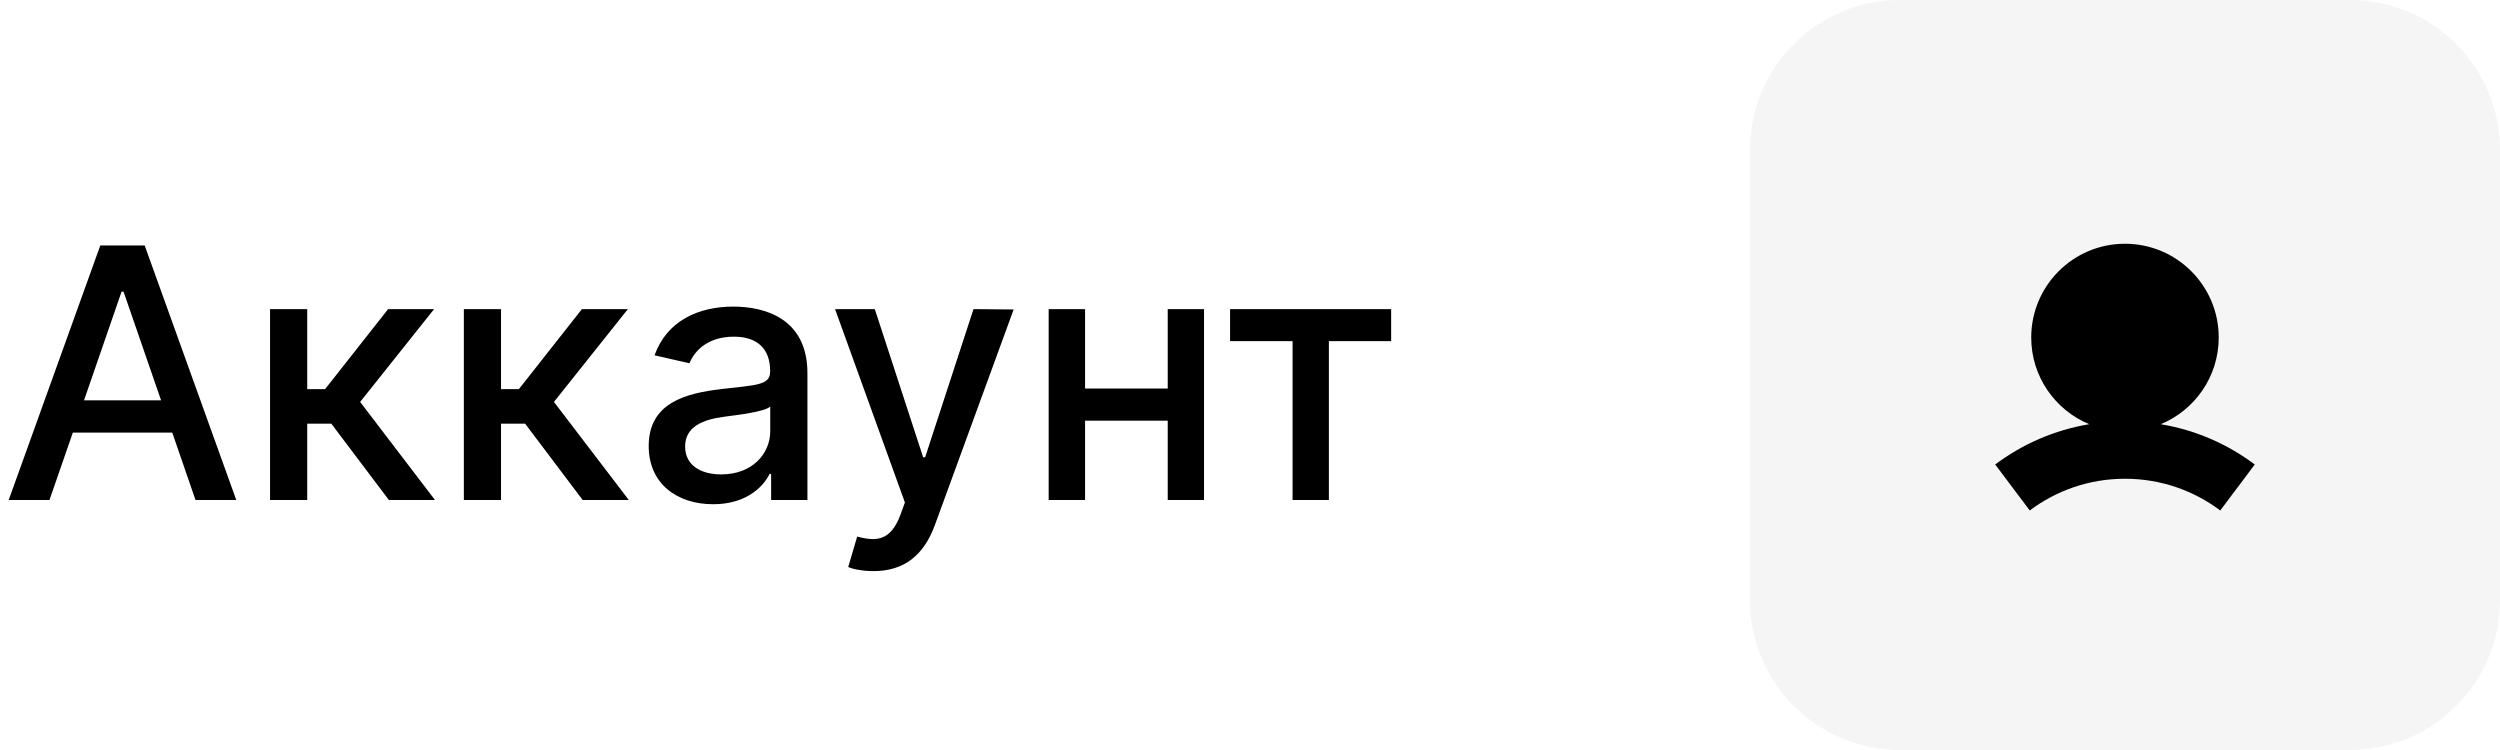
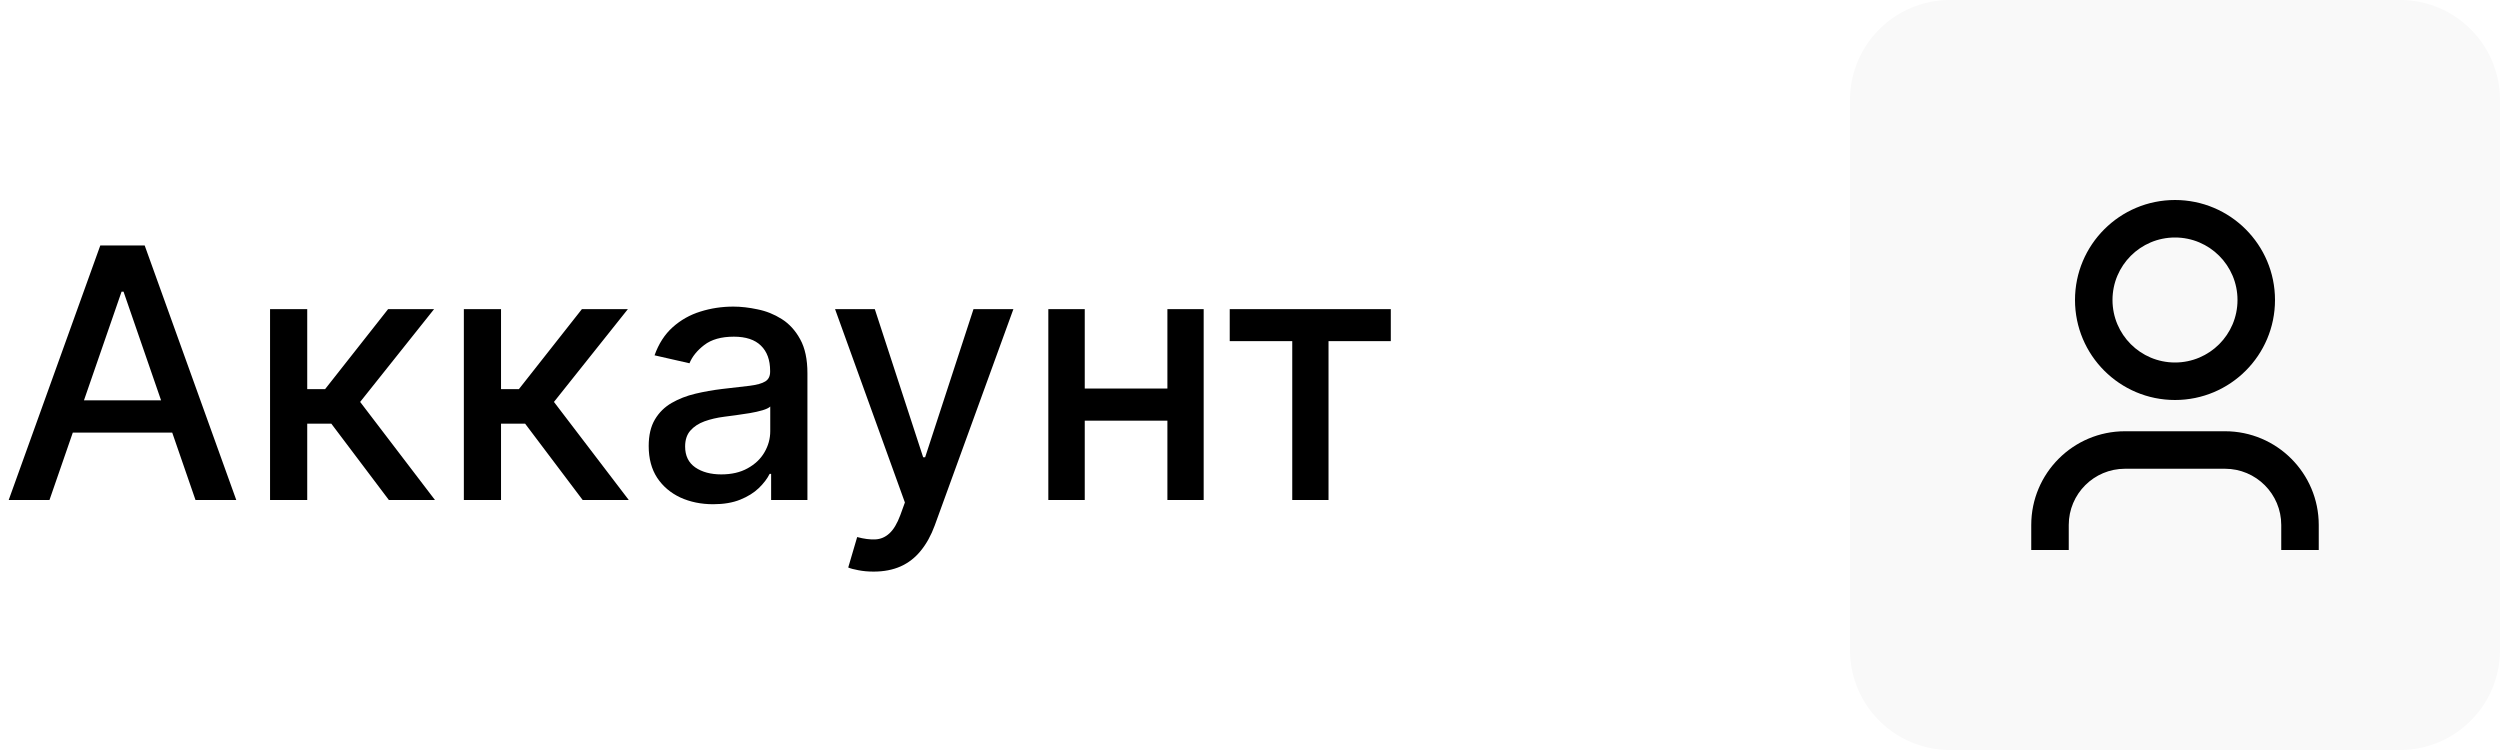
<svg xmlns="http://www.w3.org/2000/svg" width="100" height="30" viewBox="0 0 100 30" fill="none">
-   <path d="M1.979 20 2.913 17.305H6.891L7.82 20H9.451L5.787 9.818H4.012L.348 20H1.979zM3.361 16.013 4.862 11.668H4.942L6.443 16.013H3.361zM10.802 20H12.289V16.947H13.253L15.555 20H17.399L14.406 16.077 17.364 12.364H15.525L13.004 15.565H12.289V12.364H10.802V20zM18.554 20H20.041V16.947H21.005L23.307 20h1.845L22.158 16.077 25.116 12.364H23.277L20.756 15.565H20.041V12.364H18.554V20zM28.528 20.169C29.791 20.169 30.502 19.528 30.785 18.956H30.845V20H32.297V14.929C32.297 12.707 30.547 12.264 29.334 12.264 27.951 12.264 26.679 12.821 26.182 14.213L27.579 14.531C27.797 13.989 28.354 13.467 29.354 13.467 30.313 13.467 30.805 13.97 30.805 14.835V14.869C30.805 15.411 30.248 15.401 28.876 15.56 27.43 15.729 25.948 16.107 25.948 17.842 25.948 19.344 27.076 20.169 28.528 20.169zM28.851 18.976C28.011 18.976 27.405 18.598 27.405 17.862 27.405 17.067 28.111 16.783 28.971 16.669 29.453 16.604 30.596 16.475 30.81 16.261V17.246C30.81 18.151 30.089 18.976 28.851 18.976zM34.943 22.844C36.171 22.844 36.951 22.202 37.389 21.019L40.546 12.379 38.94 12.364 37.006 18.29H36.926L34.992 12.364H33.402L36.196 20.099 36.012 20.607C35.634 21.596 35.102 21.685 34.287 21.462L33.929 22.68C34.108 22.764 34.495 22.844 34.943 22.844zM43.403 12.364H41.947V20H43.403V16.828H46.709V20H48.161V12.364H46.709v3.177H43.403V12.364zM49.203 13.646H51.703V20H53.155V13.646h2.491V12.364H49.203V13.646z" fill="#000" />
-   <rect x="70" width="30" height="30" rx="6" fill="#f5f5f5" />
-   <path fill-rule="evenodd" clip-rule="evenodd" d="M86.43 16.968C87.791 16.405 88.749 15.065 88.749 13.5 88.749 11.429 87.071 9.75 84.999 9.75 82.928 9.75 81.249 11.429 81.249 13.5 81.249 15.065 82.208 16.405 83.569 16.968 82.175 17.2 80.892 17.766 79.808 18.58L81.19 20.419C82.251 19.622 83.569 19.15 85 19.15 86.431 19.15 87.748 19.622 88.81 20.419L90.191 18.58C89.107 17.766 87.824 17.2 86.43 16.968z" fill="#000" />
+   <path d="M1.979 20H.348L4.012 9.818H5.787L9.451 20H7.82L4.942 11.668H4.862L1.979 20zM2.252 16.013H7.542V17.305H2.252V16.013zM10.802 20V12.364H12.289V15.565H13.004L15.525 12.364H17.364L14.406 16.077 17.399 20H15.555L13.253 16.947H12.289V20H10.802zM18.554 20V12.364H20.041V15.565H20.756L23.277 12.364H25.116L22.158 16.077 25.151 20H23.307L21.005 16.947H20.041V20H18.554zM28.528 20.169C28.044 20.169 27.607 20.079 27.216 19.901 26.825 19.718 26.515 19.455 26.286 19.11 26.061 18.765 25.948 18.343 25.948 17.842 25.948 17.412 26.031 17.057 26.197 16.778 26.362 16.5 26.586 16.28 26.868 16.117 27.149 15.955 27.464 15.832 27.812 15.749 28.16 15.666 28.515 15.604 28.876 15.56 29.334 15.507 29.705 15.464 29.99 15.431 30.275 15.395 30.482 15.337 30.611 15.257 30.741 15.178 30.805 15.048 30.805 14.869V14.835C30.805 14.4 30.683 14.064 30.437 13.825 30.195 13.587 29.834 13.467 29.354 13.467 28.853 13.467 28.459 13.578 28.17 13.8 27.885 14.019 27.688 14.263 27.579 14.531L26.182 14.213C26.347 13.749 26.589 13.374 26.907 13.089 27.229 12.801 27.599 12.592 28.016 12.463 28.434 12.331 28.873 12.264 29.334 12.264 29.639 12.264 29.962 12.301 30.303 12.374 30.648 12.443 30.969 12.572 31.268 12.761 31.569 12.95 31.816 13.22 32.008 13.572 32.201 13.92 32.297 14.372 32.297 14.929V20H30.845V18.956H30.785C30.689 19.148 30.545 19.337 30.353 19.523 30.161 19.708 29.914 19.863 29.612 19.985 29.31 20.108 28.949 20.169 28.528 20.169zM28.851 18.976C29.262 18.976 29.614 18.895 29.905 18.732 30.2 18.57 30.424 18.358 30.576 18.096 30.732 17.831 30.81 17.547 30.81 17.246V16.261C30.757 16.314 30.654 16.364 30.502 16.41 30.353 16.454 30.182 16.492 29.99 16.525 29.798 16.555 29.61 16.583 29.428 16.609 29.246 16.633 29.093 16.652 28.971 16.669 28.682 16.706 28.419 16.767 28.18 16.853 27.945 16.939 27.756 17.063 27.613 17.226 27.474 17.385 27.405 17.597 27.405 17.862 27.405 18.23 27.541 18.509 27.812 18.697 28.084 18.883 28.43 18.976 28.851 18.976zM34.943 22.864C34.721 22.864 34.519 22.845 34.336 22.809 34.154 22.776 34.018 22.739 33.929 22.7L34.287 21.482C34.558 21.555 34.8 21.586 35.012 21.576 35.225 21.566 35.412 21.486 35.574 21.337 35.74 21.188 35.886 20.945 36.012 20.607L36.196 20.099 33.402 12.364H34.992L36.926 18.29H37.006L38.94 12.364H40.536L37.389 21.019C37.243 21.417 37.057 21.753 36.832 22.028 36.607 22.307 36.338 22.516 36.027 22.655 35.715 22.794 35.354 22.864 34.943 22.864zM47.108 15.54V16.828H42.972V15.54H47.108zM43.39 12.364V20H41.933V12.364H43.39zM48.147 12.364V20H46.696V12.364H48.147zM49.189 13.646V12.364H55.632V13.646H53.141V20H51.69V13.646H49.189z" fill="#000" />
+   <rect x="74" width="26" height="30" rx="4" fill="#f9f9f9" />
+   <path fill-rule="evenodd" clip-rule="evenodd" d="M89.5 12C89.5 13.381 88.381 14.5 87 14.5 85.619 14.5 84.5 13.381 84.5 12 84.5 10.619 85.619 9.5 87 9.5 88.381 9.5 89.5 10.619 89.5 12zM91 12C91 14.209 89.209 16 87 16 84.791 16 83 14.209 83 12 83 9.791 84.791 8 87 8 89.209 8 91 9.791 91 12zm-6 5.25C82.929 17.25 81.25 18.929 81.25 21v1h1.5V21C82.75 19.757 83.757 18.75 85 18.75h4C90.243 18.75 91.25 19.757 91.25 21v1h1.5V21C92.75 18.929 91.071 17.25 89 17.25H85z" fill="#000" />
</svg>
